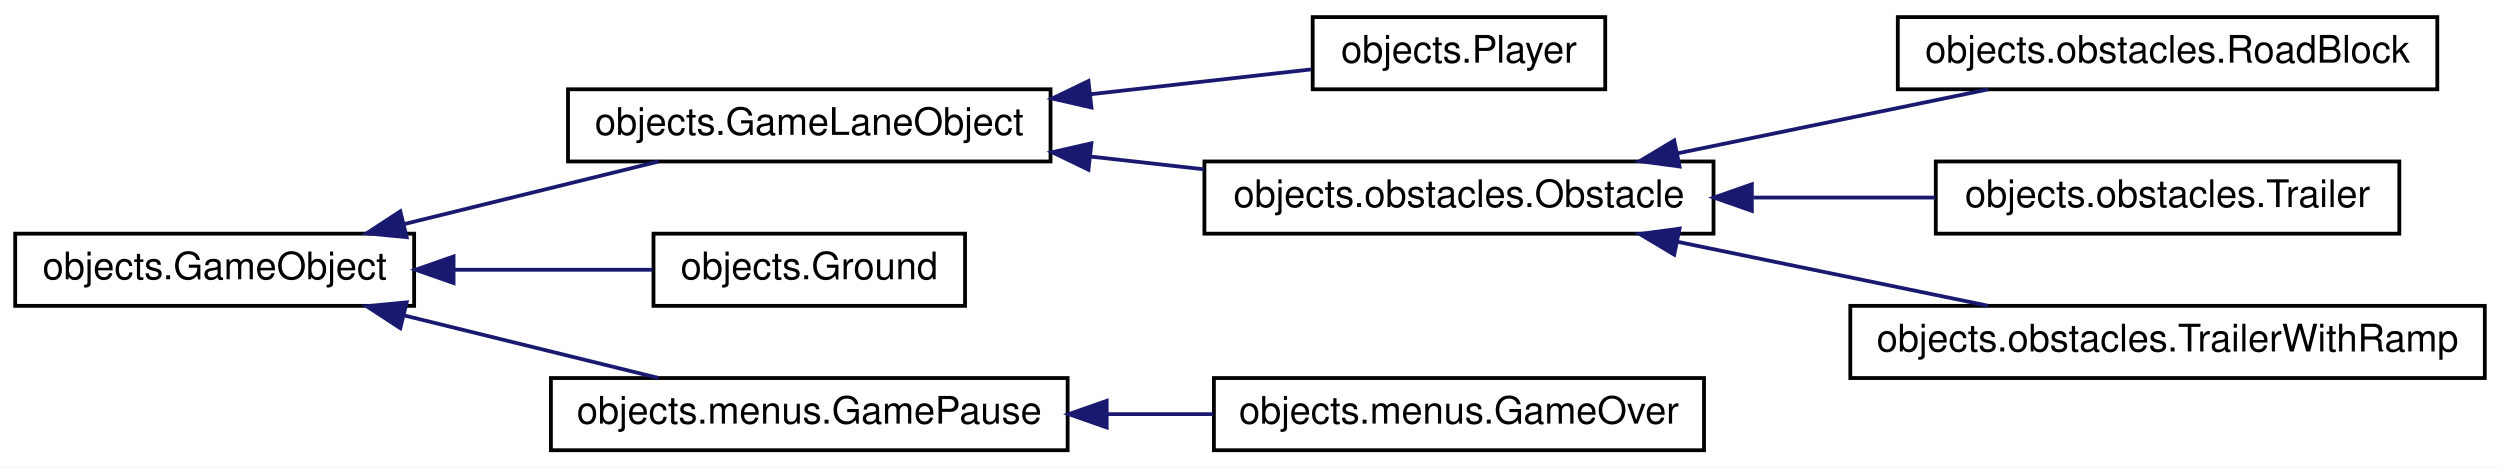
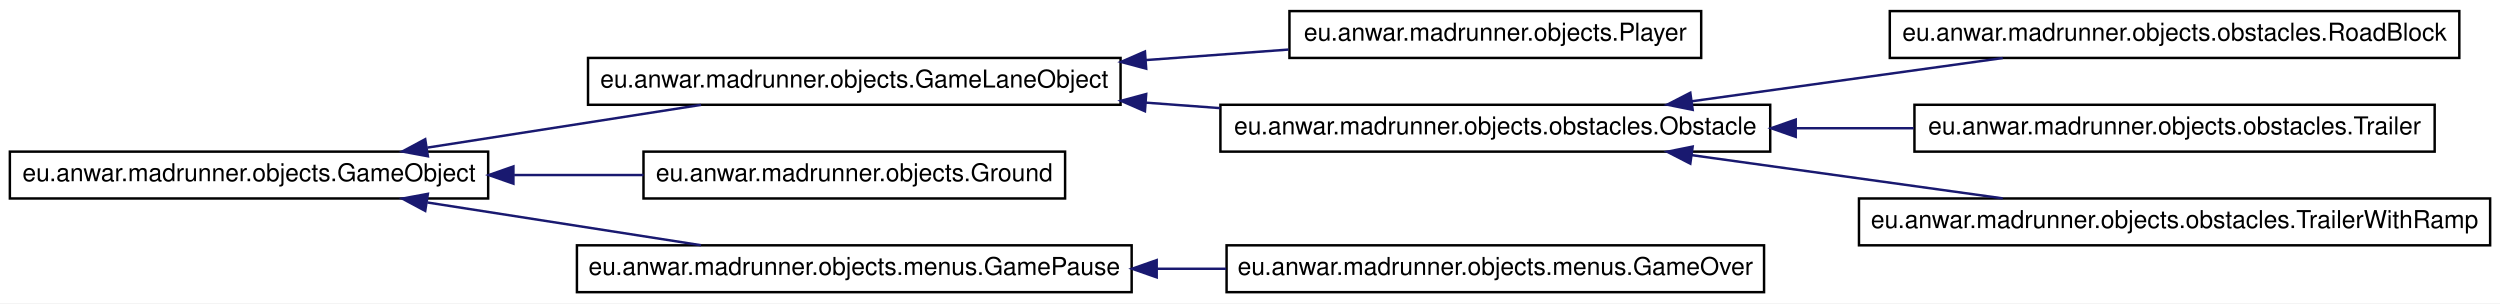
- <svg xmlns="http://www.w3.org/2000/svg" xmlns:xlink="http://www.w3.org/1999/xlink" width="658pt" height="123pt" viewBox="0.00 0.00 658.00 123.00">
+ <svg xmlns="http://www.w3.org/2000/svg" xmlns:xlink="http://www.w3.org/1999/xlink" width="1014pt" height="123pt" viewBox="0.00 0.00 1014.00 123.00">
  <g id="graph0" class="graph" transform="scale(1 1) rotate(0) translate(4 119)">
-     <polygon fill="white" stroke="transparent" points="-4,4 -4,-119 654,-119 654,4 -4,4" />
+     <polygon fill="white" stroke="transparent" points="-4,4 -4,-119 1010,-119 1010,4 -4,4" />
    <g id="node1" class="node">
      <g id="a_node1">
-         <a xlink:href="classobjects_1_1GameObject.html" target="_top" xlink:title=" ">
-           <polygon fill="white" stroke="black" points="0,-38.5 0,-57.5 105,-57.5 105,-38.5 0,-38.5" />
-           <text text-anchor="middle" x="52.5" y="-45.5" font-family="Helvetica,sans-Serif" font-size="10.00">objects.GameObject</text>
+         <a xlink:href="classeu_1_1anwar_1_1madrunner_1_1objects_1_1GameObject.html" target="_top" xlink:title=" ">
+           <polygon fill="white" stroke="black" points="0,-38.5 0,-57.5 194,-57.5 194,-38.5 0,-38.5" />
+           <text text-anchor="middle" x="97" y="-45.5" font-family="Helvetica,sans-Serif" font-size="10.00">eu.anwar.madrunner.objects.GameObject</text>
        </a>
      </g>
    </g>
    <g id="node2" class="node">
      <g id="a_node2">
-         <a xlink:href="classobjects_1_1GameLaneObject.html" target="_top" xlink:title=" ">
-           <polygon fill="white" stroke="black" points="145.5,-76.5 145.5,-95.5 272.5,-95.5 272.5,-76.5 145.5,-76.5" />
-           <text text-anchor="middle" x="209" y="-83.5" font-family="Helvetica,sans-Serif" font-size="10.00">objects.GameLaneObject</text>
+         <a xlink:href="classeu_1_1anwar_1_1madrunner_1_1objects_1_1GameLaneObject.html" target="_top" xlink:title=" ">
+           <polygon fill="white" stroke="black" points="234.5,-76.5 234.5,-95.5 450.5,-95.5 450.5,-76.5 234.5,-76.5" />
+           <text text-anchor="middle" x="342.5" y="-83.5" font-family="Helvetica,sans-Serif" font-size="10.00">eu.anwar.madrunner.objects.GameLaneObject</text>
        </a>
      </g>
    </g>
    <g id="edge1" class="edge">
-       <path fill="none" stroke="midnightblue" d="M102.45,-60.04C124.04,-65.35 149.04,-71.5 169.29,-76.48" />
-       <polygon fill="midnightblue" stroke="midnightblue" points="103.03,-56.58 92.49,-57.59 101.36,-63.38 103.03,-56.58" />
+       <path fill="none" stroke="midnightblue" d="M169.35,-59.13C204.57,-64.63 246.62,-71.19 280.34,-76.46" />
+       <polygon fill="midnightblue" stroke="midnightblue" points="169.55,-55.62 159.13,-57.54 168.47,-62.54 169.55,-55.62" />
    </g>
    <g id="node8" class="node">
      <g id="a_node8">
-         <a xlink:href="classobjects_1_1Ground.html" target="_top" xlink:title=" ">
-           <polygon fill="white" stroke="black" points="168,-38.5 168,-57.5 250,-57.5 250,-38.5 168,-38.5" />
-           <text text-anchor="middle" x="209" y="-45.5" font-family="Helvetica,sans-Serif" font-size="10.00">objects.Ground</text>
+         <a xlink:href="classeu_1_1anwar_1_1madrunner_1_1objects_1_1Ground.html" target="_top" xlink:title=" ">
+           <polygon fill="white" stroke="black" points="257,-38.5 257,-57.5 428,-57.5 428,-38.5 257,-38.5" />
+           <text text-anchor="middle" x="342.5" y="-45.5" font-family="Helvetica,sans-Serif" font-size="10.00">eu.anwar.madrunner.objects.Ground</text>
        </a>
      </g>
    </g>
    <g id="edge7" class="edge">
-       <path fill="none" stroke="midnightblue" d="M115.57,-48C133.15,-48 151.82,-48 167.74,-48" />
-       <polygon fill="midnightblue" stroke="midnightblue" points="115.38,-44.5 105.38,-48 115.38,-51.5 115.38,-44.5" />
+       <path fill="none" stroke="midnightblue" d="M204.52,-48C222.08,-48 240.07,-48 257,-48" />
+       <polygon fill="midnightblue" stroke="midnightblue" points="204.24,-44.5 194.24,-48 204.24,-51.5 204.24,-44.5" />
    </g>
    <g id="node9" class="node">
      <g id="a_node9">
-         <a xlink:href="classobjects_1_1menus_1_1GamePause.html" target="_top" xlink:title=" ">
-           <polygon fill="white" stroke="black" points="141,-0.5 141,-19.5 277,-19.5 277,-0.5 141,-0.5" />
-           <text text-anchor="middle" x="209" y="-7.5" font-family="Helvetica,sans-Serif" font-size="10.00">objects.menus.GamePause</text>
+         <a xlink:href="classeu_1_1anwar_1_1madrunner_1_1objects_1_1menus_1_1GamePause.html" target="_top" xlink:title=" ">
+           <polygon fill="white" stroke="black" points="230,-0.5 230,-19.5 455,-19.5 455,-0.5 230,-0.5" />
+           <text text-anchor="middle" x="342.5" y="-7.5" font-family="Helvetica,sans-Serif" font-size="10.00">eu.anwar.madrunner.objects.menus.GamePause</text>
        </a>
      </g>
    </g>
    <g id="edge8" class="edge">
-       <path fill="none" stroke="midnightblue" d="M102.45,-35.96C124.04,-30.65 149.04,-24.5 169.29,-19.52" />
-       <polygon fill="midnightblue" stroke="midnightblue" points="101.36,-32.62 92.49,-38.41 103.03,-39.42 101.36,-32.62" />
+       <path fill="none" stroke="midnightblue" d="M169.35,-36.87C204.57,-31.37 246.62,-24.81 280.34,-19.54" />
+       <polygon fill="midnightblue" stroke="midnightblue" points="168.47,-33.46 159.13,-38.46 169.55,-40.38 168.47,-33.46" />
    </g>
    <g id="node3" class="node">
      <g id="a_node3">
-         <a xlink:href="classobjects_1_1Player.html" target="_top" xlink:title=" ">
-           <polygon fill="white" stroke="black" points="341.5,-95.5 341.5,-114.5 418.5,-114.5 418.5,-95.5 341.5,-95.5" />
-           <text text-anchor="middle" x="380" y="-102.5" font-family="Helvetica,sans-Serif" font-size="10.00">objects.Player</text>
+         <a xlink:href="classeu_1_1anwar_1_1madrunner_1_1objects_1_1Player.html" target="_top" xlink:title=" ">
+           <polygon fill="white" stroke="black" points="519,-95.5 519,-114.5 686,-114.5 686,-95.5 519,-95.5" />
+           <text text-anchor="middle" x="602.5" y="-102.5" font-family="Helvetica,sans-Serif" font-size="10.00">eu.anwar.madrunner.objects.Player</text>
        </a>
      </g>
    </g>
    <g id="edge2" class="edge">
-       <path fill="none" stroke="midnightblue" d="M282.98,-94.2C303,-96.46 323.89,-98.8 341.06,-100.73" />
-       <polygon fill="midnightblue" stroke="midnightblue" points="283.26,-90.71 272.93,-93.07 282.48,-97.67 283.26,-90.71" />
+       <path fill="none" stroke="midnightblue" d="M460.84,-94.64C480.35,-96.08 500.23,-97.54 518.65,-98.9" />
+       <polygon fill="midnightblue" stroke="midnightblue" points="460.9,-91.14 450.67,-93.89 460.39,-98.12 460.9,-91.14" />
    </g>
    <g id="node4" class="node">
      <g id="a_node4">
-         <a xlink:href="classobjects_1_1obstacles_1_1Obstacle.html" target="_top" xlink:title=" ">
-           <polygon fill="white" stroke="black" points="313,-57.5 313,-76.5 447,-76.5 447,-57.5 313,-57.5" />
-           <text text-anchor="middle" x="380" y="-64.5" font-family="Helvetica,sans-Serif" font-size="10.00">objects.obstacles.Obstacle</text>
+         <a xlink:href="classeu_1_1anwar_1_1madrunner_1_1objects_1_1obstacles_1_1Obstacle.html" target="_top" xlink:title=" ">
+           <polygon fill="white" stroke="black" points="491,-57.5 491,-76.5 714,-76.5 714,-57.5 491,-57.5" />
+           <text text-anchor="middle" x="602.5" y="-64.5" font-family="Helvetica,sans-Serif" font-size="10.00">eu.anwar.madrunner.objects.obstacles.Obstacle</text>
        </a>
      </g>
    </g>
    <g id="edge3" class="edge">
-       <path fill="none" stroke="midnightblue" d="M283.14,-77.78C293.04,-76.66 303.14,-75.53 312.91,-74.43" />
-       <polygon fill="midnightblue" stroke="midnightblue" points="282.48,-74.33 272.93,-78.93 283.26,-81.29 282.48,-74.33" />
+       <path fill="none" stroke="midnightblue" d="M460.69,-77.37C470.75,-76.63 480.91,-75.88 490.92,-75.14" />
+       <polygon fill="midnightblue" stroke="midnightblue" points="460.39,-73.88 450.67,-78.11 460.9,-80.86 460.39,-73.88" />
    </g>
    <g id="node5" class="node">
      <g id="a_node5">
-         <a xlink:href="classobjects_1_1obstacles_1_1RoadBlock.html" target="_top" xlink:title=" ">
-           <polygon fill="white" stroke="black" points="495.5,-95.5 495.5,-114.5 637.5,-114.5 637.5,-95.5 495.5,-95.5" />
-           <text text-anchor="middle" x="566.5" y="-102.5" font-family="Helvetica,sans-Serif" font-size="10.00">objects.obstacles.RoadBlock</text>
+         <a xlink:href="classeu_1_1anwar_1_1madrunner_1_1objects_1_1obstacles_1_1RoadBlock.html" target="_top" xlink:title=" ">
+           <polygon fill="white" stroke="black" points="762.5,-95.5 762.5,-114.5 993.5,-114.5 993.5,-95.5 762.5,-95.5" />
+           <text text-anchor="middle" x="878" y="-102.5" font-family="Helvetica,sans-Serif" font-size="10.00">eu.anwar.madrunner.objects.obstacles.RoadBlock</text>
        </a>
      </g>
    </g>
    <g id="edge4" class="edge">
-       <path fill="none" stroke="midnightblue" d="M437.37,-78.61C463.61,-84.01 494.44,-90.36 519.28,-95.48" />
-       <polygon fill="midnightblue" stroke="midnightblue" points="438.06,-75.18 427.56,-76.59 436.65,-82.03 438.06,-75.18" />
+       <path fill="none" stroke="midnightblue" d="M682.11,-77.92C721.98,-83.46 769.94,-90.13 808.31,-95.46" />
+       <polygon fill="midnightblue" stroke="midnightblue" points="682.55,-74.45 672.16,-76.54 681.59,-81.38 682.55,-74.45" />
    </g>
    <g id="node6" class="node">
      <g id="a_node6">
-         <a xlink:href="classobjects_1_1obstacles_1_1Trailer.html" target="_top" xlink:title=" ">
-           <polygon fill="white" stroke="black" points="505.5,-57.5 505.5,-76.5 627.5,-76.5 627.5,-57.5 505.5,-57.5" />
-           <text text-anchor="middle" x="566.5" y="-64.5" font-family="Helvetica,sans-Serif" font-size="10.00">objects.obstacles.Trailer</text>
+         <a xlink:href="classeu_1_1anwar_1_1madrunner_1_1objects_1_1obstacles_1_1Trailer.html" target="_top" xlink:title=" ">
+           <polygon fill="white" stroke="black" points="772.5,-57.5 772.5,-76.5 983.5,-76.5 983.5,-57.5 772.5,-57.5" />
+           <text text-anchor="middle" x="878" y="-64.5" font-family="Helvetica,sans-Serif" font-size="10.00">eu.anwar.madrunner.objects.obstacles.Trailer</text>
        </a>
      </g>
    </g>
    <g id="edge5" class="edge">
-       <path fill="none" stroke="midnightblue" d="M457.48,-67C473.47,-67 490.11,-67 505.4,-67" />
-       <polygon fill="midnightblue" stroke="midnightblue" points="457.09,-63.5 447.09,-67 457.09,-70.5 457.09,-63.5" />
+       <path fill="none" stroke="midnightblue" d="M724.7,-67C740.54,-67 756.65,-67 772.19,-67" />
+       <polygon fill="midnightblue" stroke="midnightblue" points="724.35,-63.5 714.35,-67 724.35,-70.5 724.35,-63.5" />
    </g>
    <g id="node7" class="node">
      <g id="a_node7">
-         <a xlink:href="classobjects_1_1obstacles_1_1TrailerWithRamp.html" target="_top" xlink:title=" ">
-           <polygon fill="white" stroke="black" points="483,-19.5 483,-38.5 650,-38.5 650,-19.5 483,-19.5" />
-           <text text-anchor="middle" x="566.5" y="-26.5" font-family="Helvetica,sans-Serif" font-size="10.00">objects.obstacles.TrailerWithRamp</text>
+         <a xlink:href="classeu_1_1anwar_1_1madrunner_1_1objects_1_1obstacles_1_1TrailerWithRamp.html" target="_top" xlink:title=" ">
+           <polygon fill="white" stroke="black" points="750,-19.5 750,-38.5 1006,-38.5 1006,-19.5 750,-19.5" />
+           <text text-anchor="middle" x="878" y="-26.5" font-family="Helvetica,sans-Serif" font-size="10.00">eu.anwar.madrunner.objects.obstacles.TrailerWithRamp</text>
        </a>
      </g>
    </g>
    <g id="edge6" class="edge">
-       <path fill="none" stroke="midnightblue" d="M437.37,-55.39C463.61,-49.99 494.44,-43.64 519.28,-38.52" />
-       <polygon fill="midnightblue" stroke="midnightblue" points="436.65,-51.97 427.56,-57.41 438.06,-58.82 436.65,-51.97" />
+       <path fill="none" stroke="midnightblue" d="M682.11,-56.08C721.98,-50.54 769.94,-43.87 808.31,-38.54" />
+       <polygon fill="midnightblue" stroke="midnightblue" points="681.59,-52.62 672.16,-57.46 682.55,-59.55 681.59,-52.62" />
    </g>
    <g id="node10" class="node">
      <g id="a_node10">
-         <a xlink:href="classobjects_1_1menus_1_1GameOver.html" target="_top" xlink:title=" ">
-           <polygon fill="white" stroke="black" points="315.5,-0.5 315.5,-19.5 444.5,-19.5 444.5,-0.5 315.5,-0.5" />
-           <text text-anchor="middle" x="380" y="-7.5" font-family="Helvetica,sans-Serif" font-size="10.00">objects.menus.GameOver</text>
+         <a xlink:href="classeu_1_1anwar_1_1madrunner_1_1objects_1_1menus_1_1GameOver.html" target="_top" xlink:title=" ">
+           <polygon fill="white" stroke="black" points="493.5,-0.5 493.5,-19.5 711.5,-19.5 711.5,-0.5 493.5,-0.5" />
+           <text text-anchor="middle" x="602.5" y="-7.5" font-family="Helvetica,sans-Serif" font-size="10.00">eu.anwar.madrunner.objects.menus.GameOver</text>
        </a>
      </g>
    </g>
    <g id="edge9" class="edge">
-       <path fill="none" stroke="midnightblue" d="M287.34,-10C296.68,-10 306.14,-10 315.25,-10" />
-       <polygon fill="midnightblue" stroke="midnightblue" points="287.28,-6.5 277.28,-10 287.28,-13.5 287.28,-6.5" />
+       <path fill="none" stroke="midnightblue" d="M465.29,-10C474.66,-10 484.07,-10 493.34,-10" />
+       <polygon fill="midnightblue" stroke="midnightblue" points="465.16,-6.5 455.16,-10 465.16,-13.5 465.16,-6.5" />
    </g>
  </g>
</svg>
